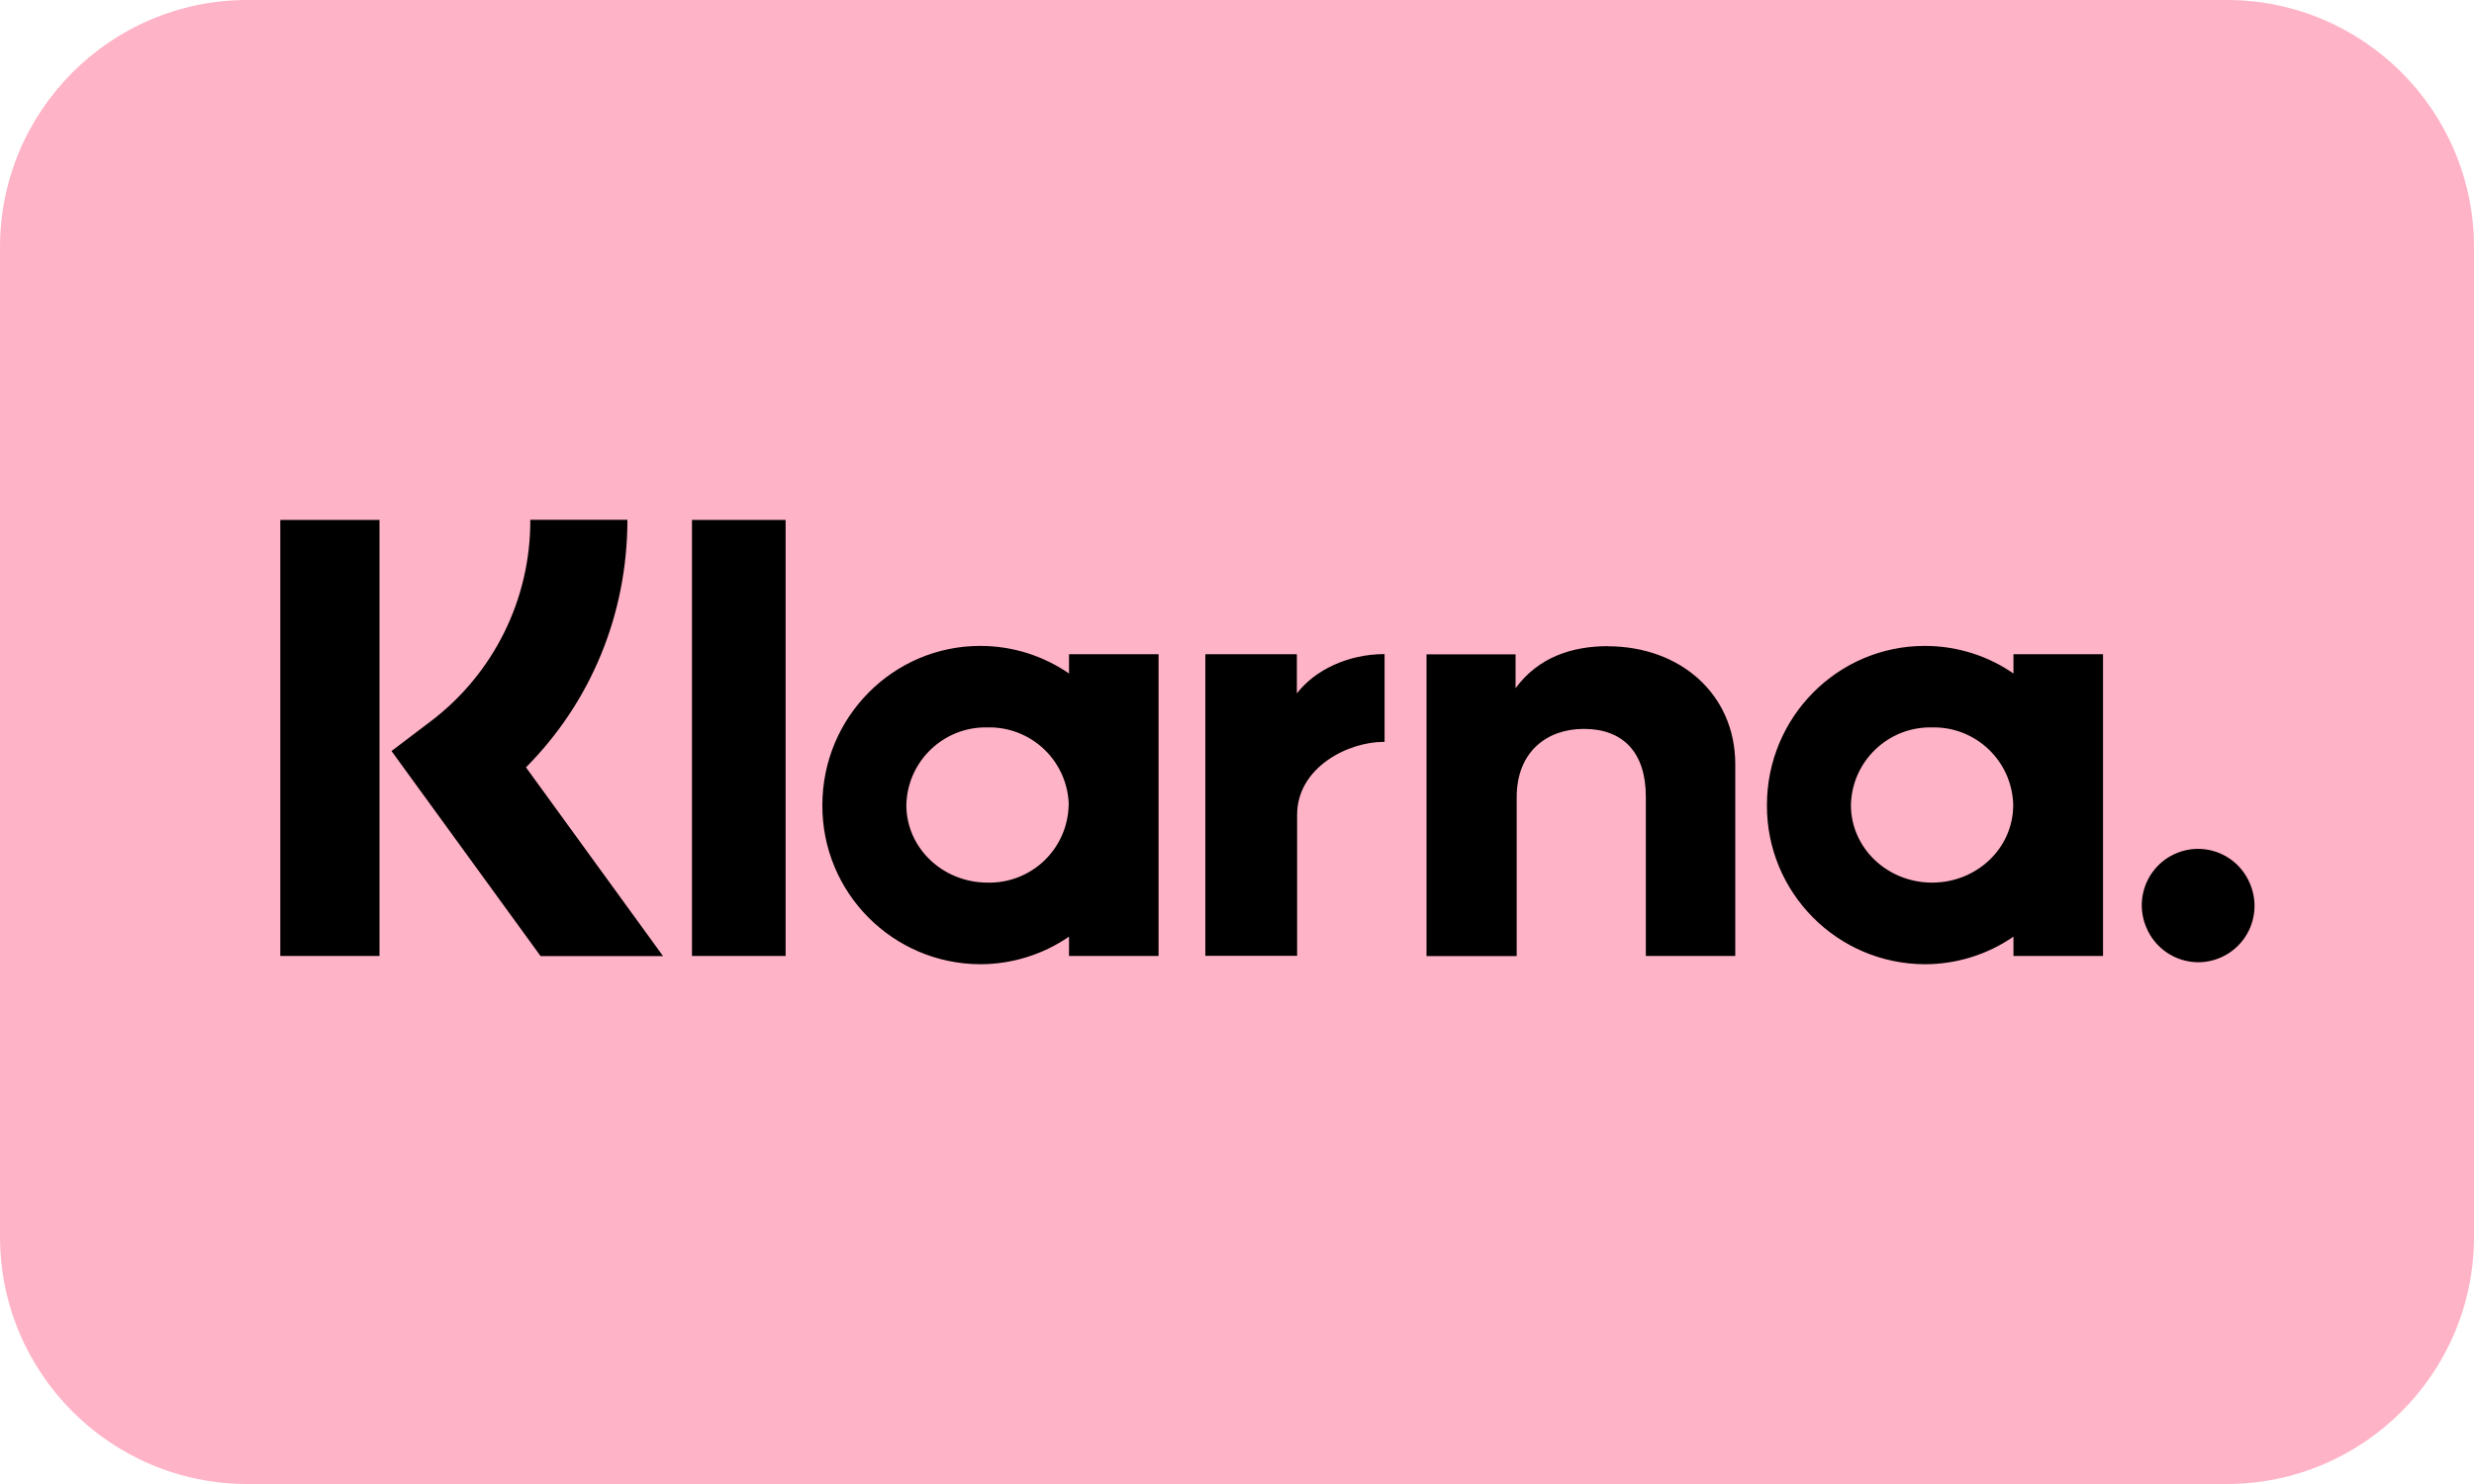
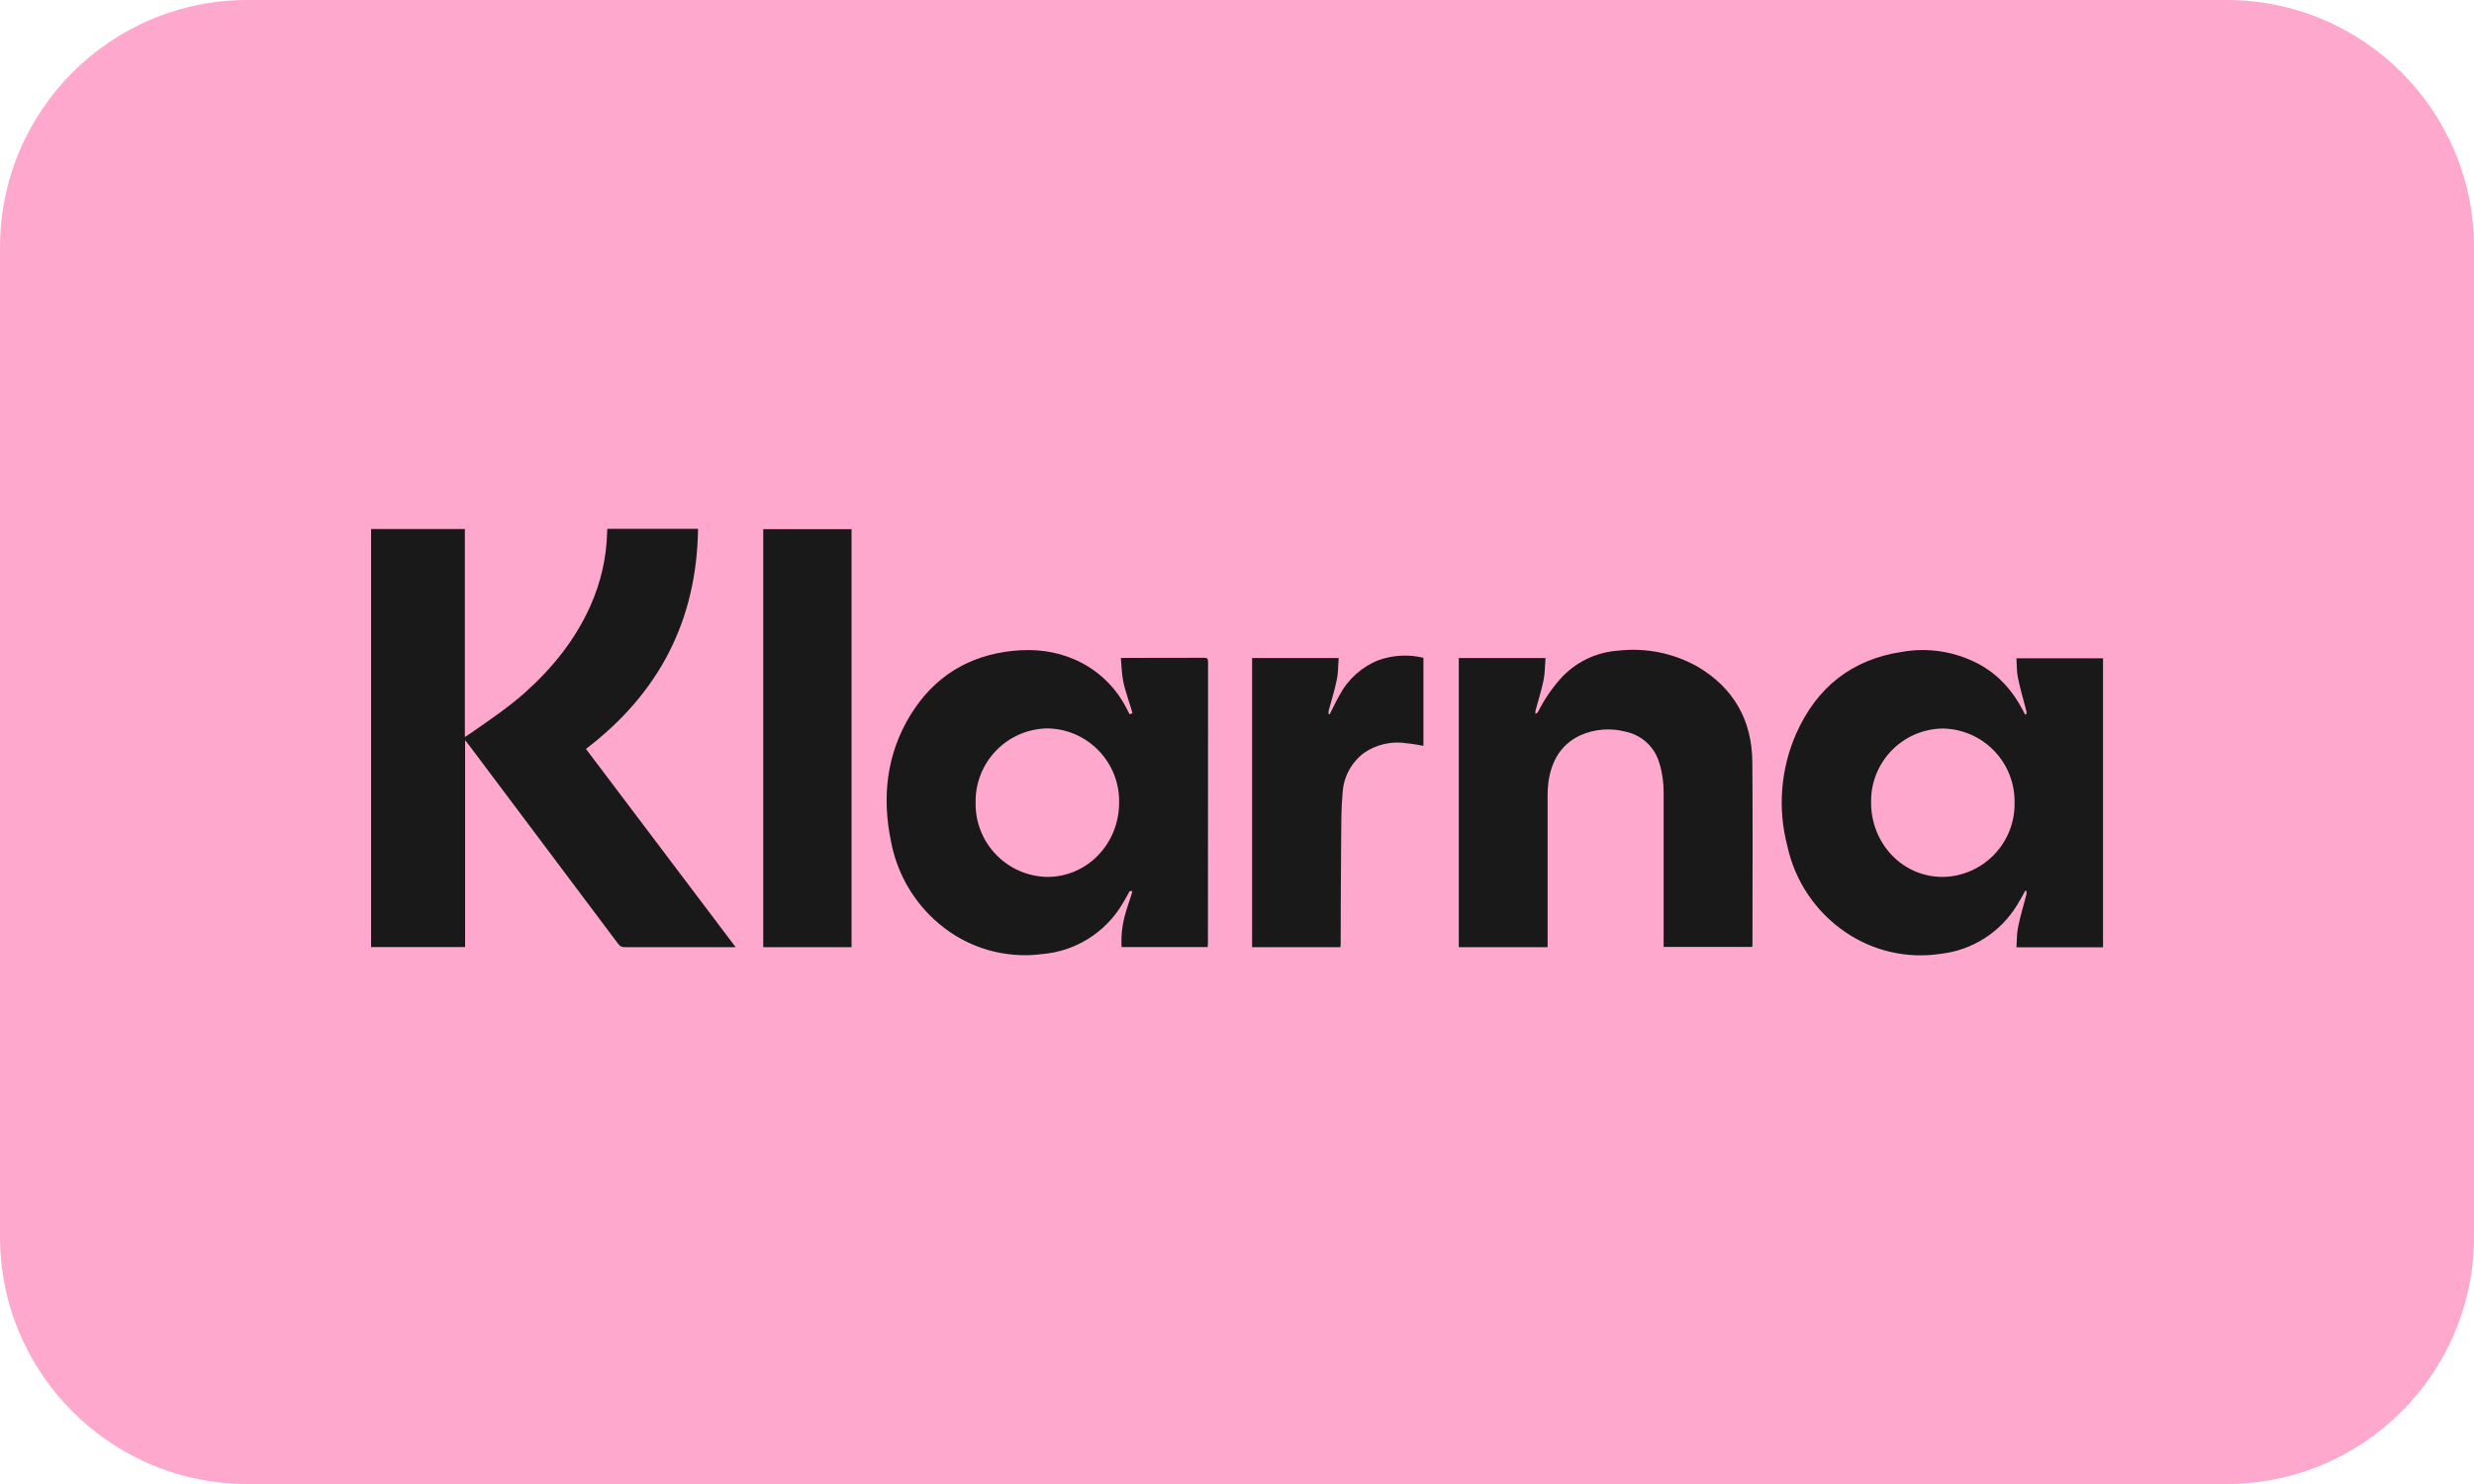
<svg xmlns="http://www.w3.org/2000/svg" viewBox="0 0 20 12">
-   <rect width="20" height="12" rx="2" fill="#FFB3C7" />
-   <path d="M17.77 6.864a.456.456 0 0 0-.42.633.456.456 0 0 0 .42.284.456.456 0 0 0 .42-.633.455.455 0 0 0-.42-.284Zm-1.495-.354a.642.642 0 0 0-.656-.628.642.642 0 0 0-.656.628c0 .347.294.627.656.627.363 0 .656-.28.656-.627Zm.002-1.22h.724v2.44h-.724v-.156a1.262 1.262 0 0 1-.717.223 1.281 1.281 0 0 1-1.276-1.287c0-.71.571-1.287 1.276-1.287.266 0 .513.082.717.223V5.29Zm-3.279-.065c-.29 0-.563.09-.746.34v-.274h-.72v2.44h.729V6.447c0-.37.246-.553.543-.553.318 0 .501.192.501.548V7.73h.723V6.18c0-.568-.447-.954-1.03-.954Zm-2.514.382V5.29h-.74v2.439h.742v-1.14c0-.384.412-.59.699-.59h.008v-.71c-.294 0-.563.128-.709.318ZM8.64 6.51a.642.642 0 0 0-.657-.628.642.642 0 0 0-.656.628c0 .347.294.627.657.627a.64.64 0 0 0 .655-.627Zm.002-1.22h.724v2.44h-.724v-.156a1.27 1.27 0 0 1-.718.223A1.281 1.281 0 0 1 6.648 6.51c0-.71.572-1.287 1.276-1.287.266 0 .513.082.718.223V5.29ZM5.594 7.73h.757V4.204h-.757V7.73Zm-3.328 0h.802V4.204h-.802V7.73Zm2.806-3.527c0 .763-.295 1.474-.82 2.002L5.36 7.731h-.99L3.165 6.073l.31-.235a2.032 2.032 0 0 0 .812-1.635h.785Z" fill="#000" />
+   <rect width="20" height="12" rx="2" fill="#FFA8CD" />
+   <path d="M9.763 7.658h-.696a.808.808 0 0 1 .025-.25c.015-.06.046-.142.063-.202h-.023c-.02.037-.038.07-.06.106a.835.835 0 0 1-.648.403 1.073 1.073 0 0 1-.83-.243 1.142 1.142 0 0 1-.39-.663c-.076-.361-.038-.71.156-1.027.19-.31.47-.482.828-.519.172-.018.34 0 .5.07a.85.85 0 0 1 .425.407l.019.036.023-.01c-.022-.079-.058-.174-.074-.253-.013-.061-.014-.125-.02-.192l.034-.001.639-.001c.024 0 .032.006.032.031l-.001 2.28-.002.028ZM9.047 6.49a.589.589 0 0 0-.576-.6.589.589 0 0 0-.584.601.59.59 0 0 0 .58.6c.321 0 .58-.267.58-.601Zm2.746 1.17V5.321h.701c-.005.06-.004.122-.016.18-.017.083-.043.164-.065.246-.002.008 0 .017 0 .026.007-.006.018-.01.021-.017a1.23 1.23 0 0 1 .176-.262.69.69 0 0 1 .475-.233 1.06 1.06 0 0 1 .639.13c.291.172.44.433.442.773.004.488.001.975.001 1.463 0 .01 0 .02-.002.03h-.716V6.41c0-.08-.01-.16-.034-.237a.359.359 0 0 0-.272-.256.555.555 0 0 0-.37.03c-.156.074-.23.207-.255.373a.783.783 0 0 0-.007.113v1.226h-.718Zm5.207 0h-.699c.004-.055.002-.11.013-.162.018-.09.045-.178.068-.266.002-.01 0-.02-.001-.029h-.009c-.022.04-.042.078-.066.116a.833.833 0 0 1-.618.394 1.078 1.078 0 0 1-.769-.175 1.131 1.131 0 0 1-.47-.697 1.385 1.385 0 0 1 .072-.91c.167-.375.452-.6.856-.66a.964.964 0 0 1 .622.1c.16.087.275.218.358.38.004.01.009.018.014.026h.01c0-.01.003-.02 0-.028-.022-.088-.049-.175-.067-.264-.011-.051-.01-.106-.013-.162h.7v2.336H17Zm-1.874-1.171c0 .335.256.602.578.602a.59.59 0 0 0 .582-.598.59.59 0 0 0-.58-.602.587.587 0 0 0-.58.598Zm-4.29 1.17h-.714V5.321h.7c-.005.059-.003.118-.015.174-.017.085-.044.168-.066.252-.002.009 0 .019 0 .028h.009c.026-.051.05-.104.079-.154a.614.614 0 0 1 .313-.282.639.639 0 0 1 .365-.02v.712c-.043-.007-.087-.017-.13-.02a.476.476 0 0 0-.354.08.435.435 0 0 0-.169.316c-.012.127-.011.257-.012.385-.003.28-.003.561-.004.842l-.002.024Zm-3.952 0H6.17v-3.38h.714v3.38ZM3 4.278h.758V5.96l.05-.033c.15-.105.302-.207.44-.33.22-.198.403-.425.525-.698.084-.19.13-.388.135-.595l.002-.028h.733c-.01.747-.32 1.333-.906 1.78l1.21 1.603h-.896a.059.059 0 0 1-.053-.026L3.792 6.026l-.032-.041v1.673H3v-3.38Z" fill="#191919" />
</svg>
